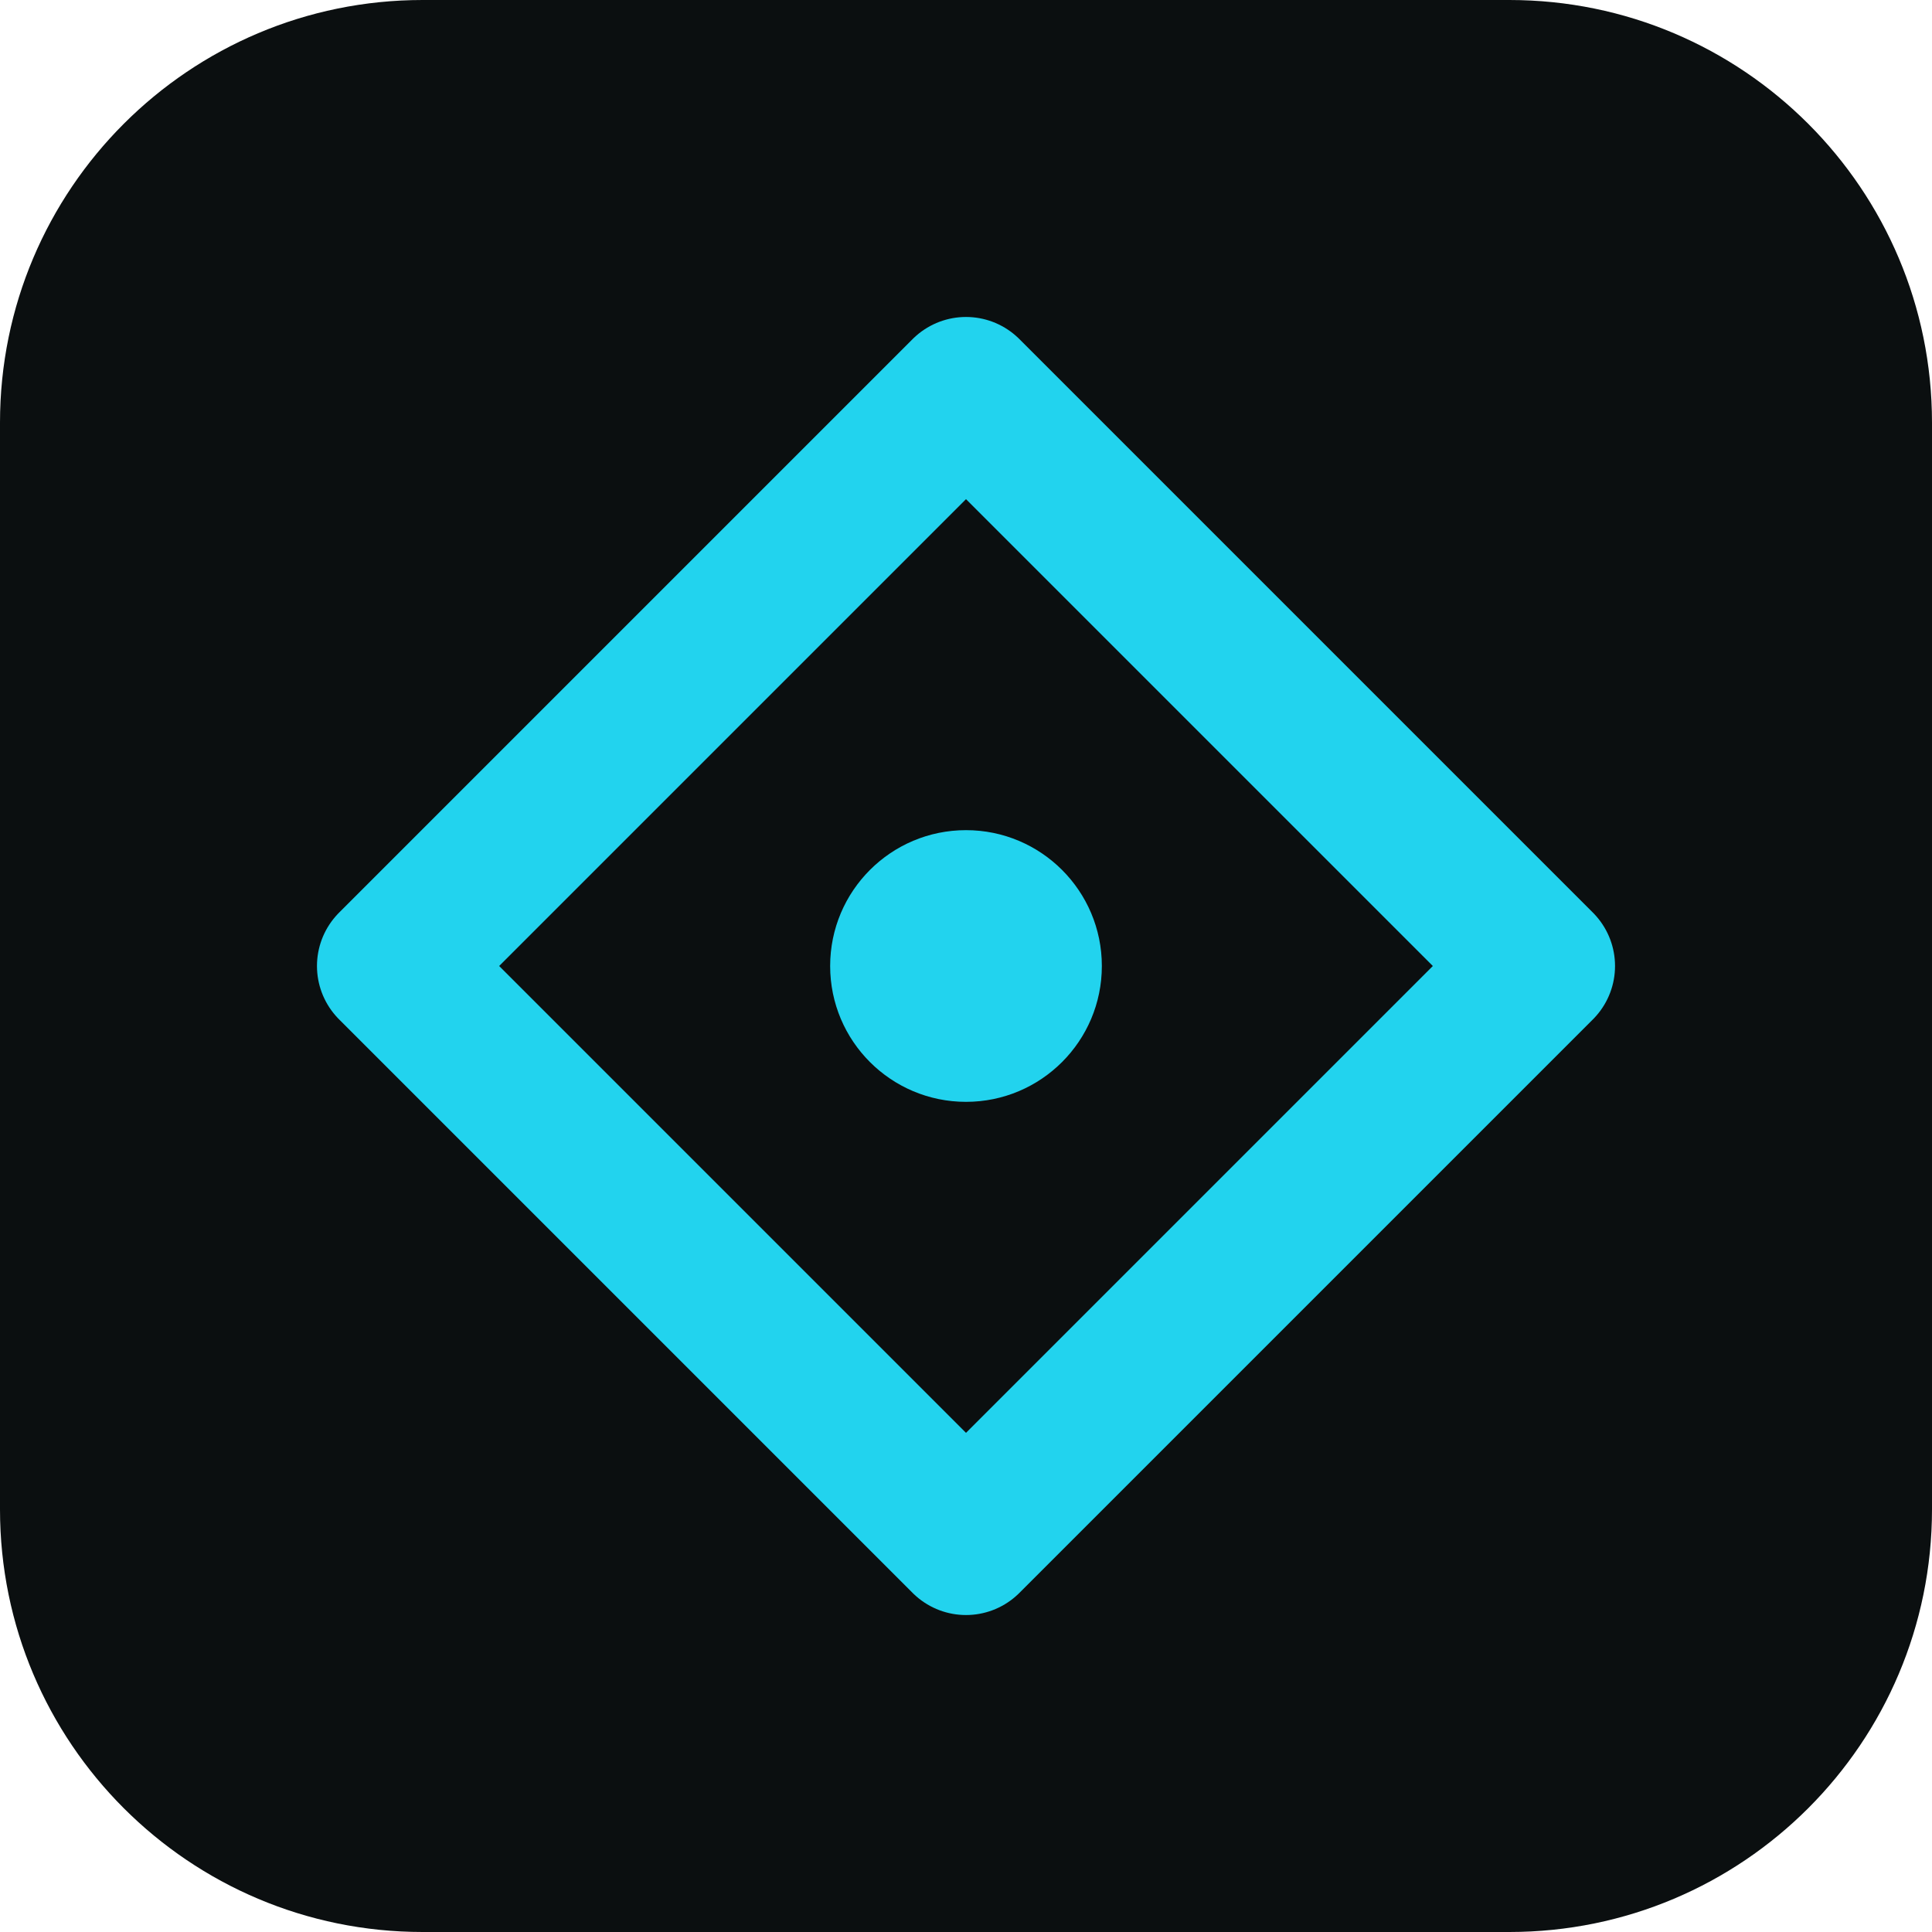
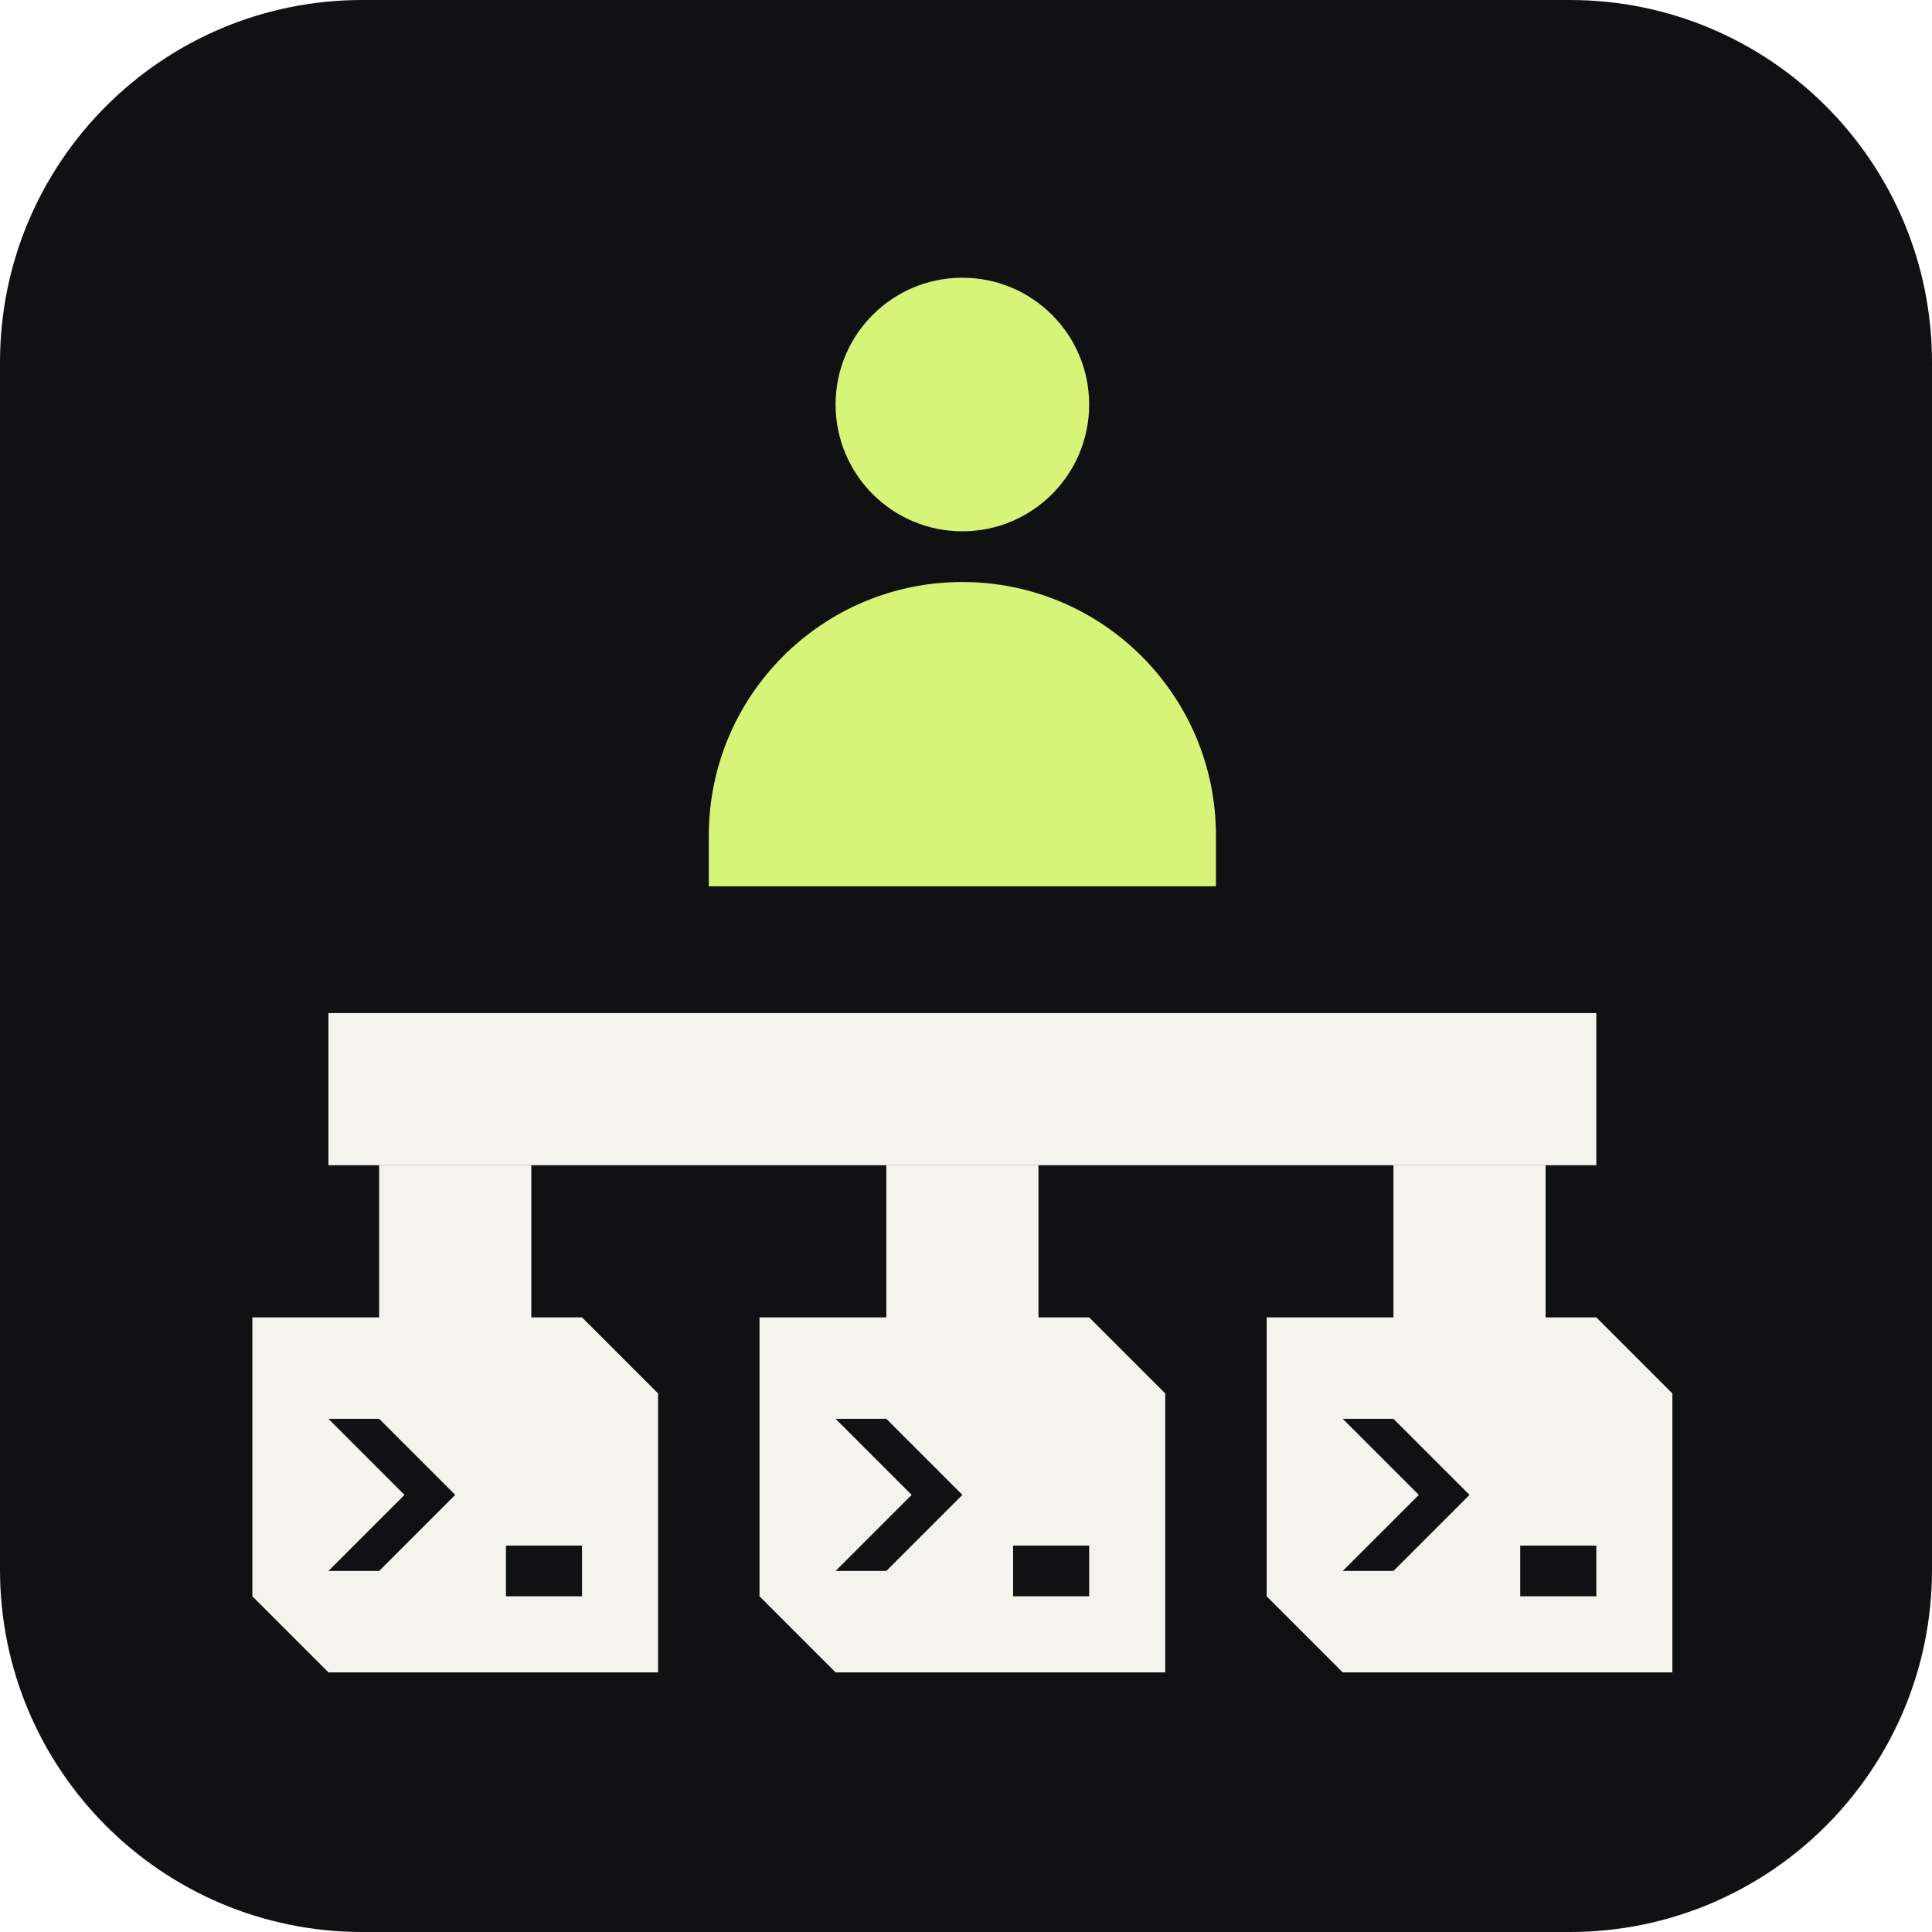
<svg xmlns="http://www.w3.org/2000/svg" viewBox="0 0 64 64">
-   <rect width="64" height="64" rx="14" fill="#0B0F10" />
-   <path d="M32 13 L51 32 L32 51 L13 32 Z" fill="none" stroke="#22D3EE" stroke-width="5" stroke-linejoin="round" />
-   <circle cx="32" cy="32" r="4.5" fill="#22D3EE" />
+   <rect width="64" height="64" rx="12" fill="#101113" />
+   <g transform="translate(5 5) scale(.84)">
+     <g id="operator" fill="#D5F478">
+       <circle cx="32" cy="10" r="5" />
+       <path d="M22 29v-2a10 10 0 0 1 20 0v2Z" />
+     </g>
+     <g id="shared-workbench" fill="#F5F3EE">
+       <path d="M7 34h50v6H7Z" />
+       <path d="M9 40h6v8H9Zm20 0h6v8h-6Zm20 0h6v8h-6Z" />
+       <path id="module-left" fill-rule="evenodd" d="M4 46H17L20 49V60H7L4 57Z M7 50H9L12 53L9 56H7L10 53Z M14 55H17V57H14Z" />
+       <path id="module-center" fill-rule="evenodd" d="M24 46H37L40 49V60H27L24 57Z M27 50H29L32 53L29 56H27L30 53Z M34 55H37V57H34Z" />
+       <path id="module-right" fill-rule="evenodd" d="M44 46H57L60 49V60H47L44 57Z M47 50H49L52 53L49 56H47L50 53Z M54 55H57V57H54Z" />
+     </g>
+   </g>
</svg>
